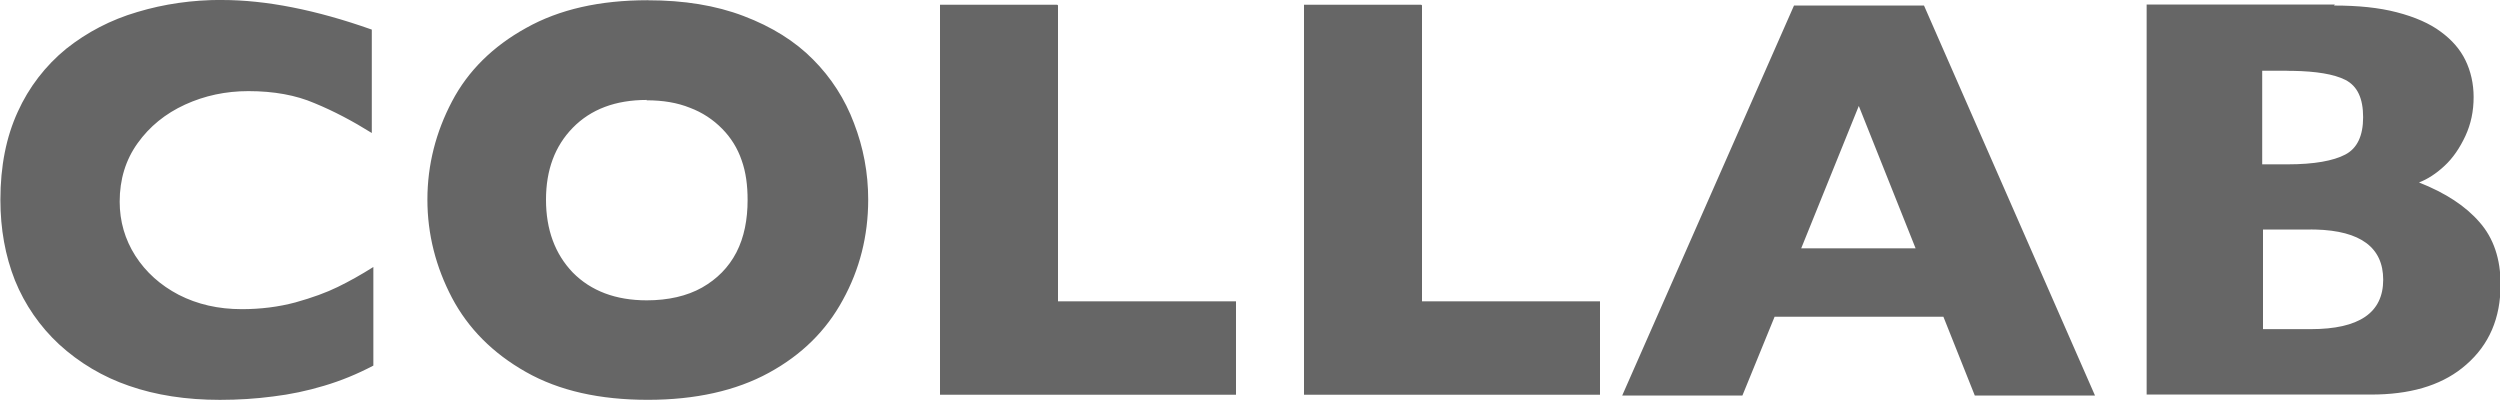
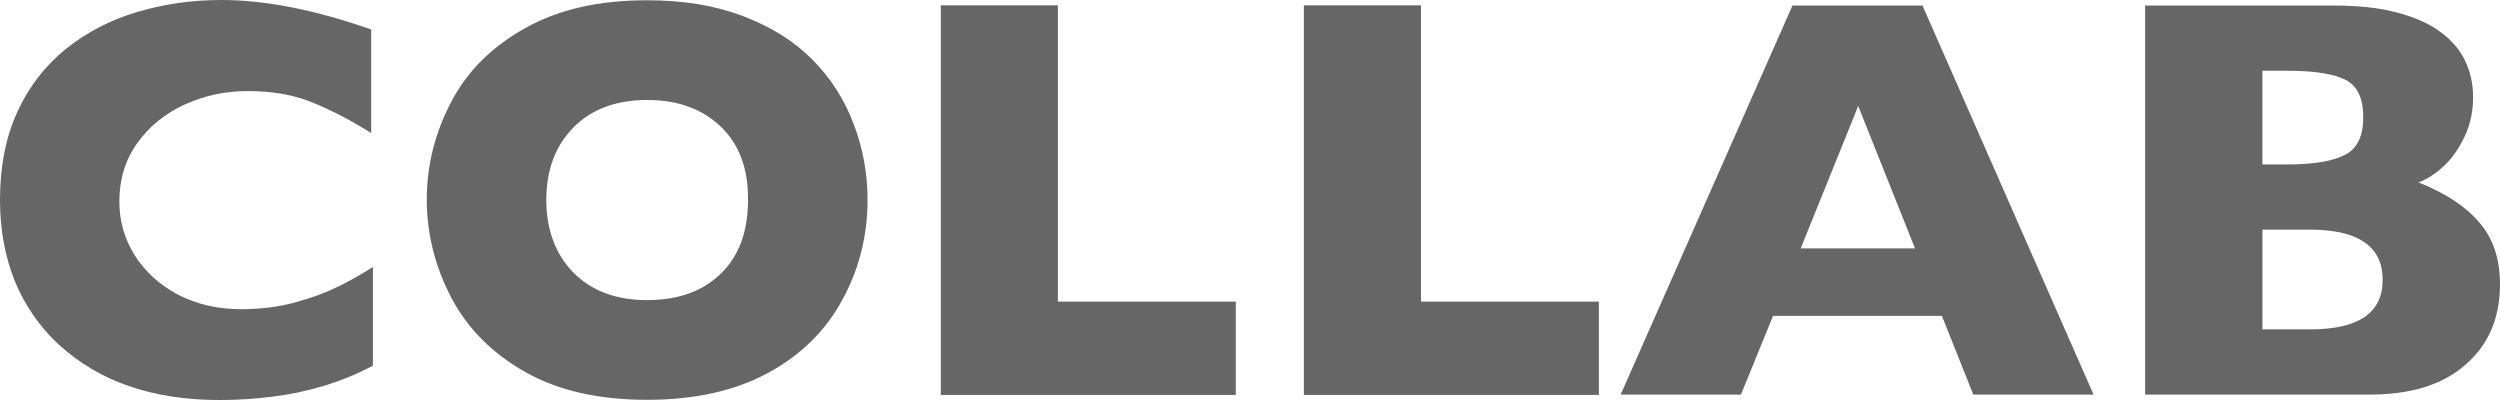
<svg xmlns="http://www.w3.org/2000/svg" viewBox="0 0 125 20">
-   <path d="M11.1 0c2.2 0 4.7.492 7.49 1.48v5.17c-.962-.6-1.91-1.1-2.86-1.49-.934-.403-2.04-.604-3.31-.604-1.13 0-2.19.225-3.17.675s-1.77 1.09-2.37 1.93c-.598.834-.896 1.81-.896 2.92 0 .984.262 1.89.784 2.71.523.815 1.25 1.47 2.17 1.95.934.478 1.98.717 3.15.717.943 0 1.84-.112 2.68-.337.84-.234 1.55-.492 2.12-.773.579-.281 1.17-.614 1.78-.998v4.93c-.803.422-1.62.759-2.47 1.01-.84.253-1.69.431-2.55.534-.85.112-1.73.169-2.65.169-1.69 0-3.21-.234-4.55-.703a9.926 9.926 0 0 1-3.49-2.07 8.952 8.952 0 0 1-2.21-3.2C.262 12.79.02 11.45.02 9.99c0-1.68.29-3.14.868-4.4a8.687 8.687 0 0 1 2.42-3.15C4.358 1.606 5.538.99 6.868.6c1.34-.403 2.74-.604 4.22-.604zm21.3.014c1.79 0 3.38.253 4.78.787 1.41.534 2.57 1.26 3.47 2.17a8.923 8.923 0 0 1 2.05 3.19c.467 1.21.71 2.48.71 3.82 0 1.82-.43 3.5-1.27 5.02-.831 1.53-2.05 2.74-3.7 3.64s-3.68 1.35-6.05 1.35c-2.4 0-4.43-.45-6.09-1.39-1.66-.937-2.89-2.18-3.7-3.71-.803-1.53-1.23-3.17-1.23-4.91 0-1.75.43-3.39 1.23-4.91.803-1.53 2.04-2.75 3.7-3.67 1.67-.937 3.69-1.39 6.09-1.39zm20.5.253v14.8h8.9v4.67H47V.237h5.86zm18.2 0v14.8H80v4.67H65.2V.237h5.86zm25.1.01 8.55 19.5h-6.01l-1.57-3.94h-8.44l-1.61 3.94h-6.01L89.7.277h6.5zm20.5 0c1.21 0 2.24.103 3.14.337.906.234 1.65.562 2.2.974.551.403.962.871 1.23 1.42s.411 1.18.411 1.84c0 .712-.131 1.34-.411 1.95-.28.6-.626 1.11-1.05 1.5-.411.384-.85.665-1.27.825 1.33.525 2.33 1.18 3.03 1.99.7.796 1.05 1.84 1.05 3.11 0 1.68-.57 3.01-1.72 4.01-1.07.944-2.54 1.44-4.42 1.49l-.358.005h-11.2V.228h9.41zm-1.16 11.2h-2.39v4.98h2.39c2.41 0 3.62-.815 3.62-2.47 0-1.61-1.13-2.45-3.38-2.51l-.245-.003zm-83.2-6.48c-1.57 0-2.8.47-3.7 1.39-.896.918-1.34 2.11-1.34 3.6 0 1.49.448 2.71 1.34 3.64.906.918 2.14 1.39 3.7 1.39 1.07 0 2.01-.216 2.76-.637.756-.43 1.33-1.01 1.72-1.76.392-.759.56-1.65.56-2.62 0-.73-.084-1.39-.299-1.99a4.117 4.117 0 0 0-.971-1.57 4.43 4.43 0 0 0-1.61-1.05c-.626-.253-1.34-.375-2.17-.375zm60.6.3-2.88 7.12h5.72l-2.84-7.12zm21.4-1.76h-1.23v4.68h1.27c1.34 0 2.29-.178 2.88-.487.598-.309.896-.937.896-1.87s-.28-1.56-.896-1.87c-.569-.285-1.46-.427-2.62-.447l-.296-.002z" fill="#666" />
+   <path d="M11.066 0c2.2 0 4.7.492 7.494 1.476v5.172c-.962-.6-1.91-1.1-2.857-1.49-.934-.403-2.04-.604-3.306-.604-1.13 0-2.19.225-3.166.674s-1.77 1.09-2.367 1.926c-.598.834-.896 1.81-.897 2.923 0 .984.262 1.89.785 2.713.523.815 1.25 1.47 2.17 1.954.935.478 1.98.717 3.153.716.943 0 1.84-.112 2.675-.337.84-.234 1.55-.492 2.115-.773.58-.28 1.17-.614 1.78-.998v4.933a13.76 13.76 0 0 1-2.466 1.012c-.84.253-1.69.431-2.55.534-.85.112-1.73.17-2.647.17-1.69 0-3.21-.235-4.553-.704a9.95 9.95 0 0 1-3.488-2.066 8.981 8.981 0 0 1-2.213-3.204C.242 12.797 0 11.457 0 9.993c0-1.68.29-3.14.868-4.4a8.638 8.638 0 0 1 2.423-3.147C4.341 1.612 5.521.996 6.85.604 8.19.201 9.59 0 11.066 0zm21.292.014c1.79 0 3.38.253 4.782.787 1.41.534 2.57 1.26 3.474 2.174a9.016 9.016 0 0 1 2.054 3.186c.467 1.21.71 2.48.71 3.823 0 1.82-.43 3.5-1.27 5.022-.831 1.53-2.05 2.74-3.698 3.636s-3.68 1.35-6.052 1.349c-2.4 0-4.43-.45-6.089-1.387-1.66-.937-2.89-2.18-3.698-3.71-.803-1.53-1.23-3.17-1.233-4.91 0-1.75.43-3.39 1.233-4.91.803-1.53 2.04-2.75 3.698-3.673C27.94.464 29.96.011 32.358.014zm20.536.253v14.814h8.895v4.666H47.04V.267h5.855zm18.155 0v14.814h8.895v4.666h-14.75V.267h5.855zm25.075.01 8.554 19.452h-6.014l-1.569-3.935h-8.442l-1.606 3.935h-6.014L89.623.277h6.5zm20.545 0c1.21 0 2.24.103 3.138.337.906.234 1.65.562 2.204.975.55.403.962.87 1.233 1.424s.41 1.18.41 1.836c0 .712-.13 1.34-.41 1.95-.28.6-.627 1.11-1.047 1.498-.41.384-.85.665-1.27.825 1.33.525 2.33 1.18 3.026 1.986.7.796 1.05 1.84 1.046 3.111 0 1.68-.57 3.01-1.718 4.01-1.07.944-2.54 1.44-4.424 1.494l-.358.006h-11.244V.277h9.414zm-1.158 11.206h-2.39v4.985h2.39c2.41 0 3.62-.815 3.623-2.474 0-1.61-1.13-2.45-3.378-2.508l-.245-.003zM32.358 4.999c-1.57 0-2.8.469-3.698 1.387-.896.918-1.34 2.11-1.345 3.598 0 1.49.448 2.71 1.345 3.635.906.918 2.14 1.39 3.698 1.387 1.07 0 2.01-.216 2.764-.637.756-.431 1.33-1.01 1.719-1.762.392-.759.56-1.65.56-2.623 0-.731-.084-1.39-.299-1.987a4.164 4.164 0 0 0-.971-1.574 4.437 4.437 0 0 0-1.606-1.05C33.899 5.122 33.185 5 32.358 5zm60.553.3-2.876 7.12h5.715L92.911 5.3zm21.442-1.762h-1.233v4.685h1.27c1.34 0 2.29-.178 2.877-.487.598-.31.896-.937.896-1.874s-.28-1.56-.896-1.874c-.57-.285-1.46-.427-2.618-.447l-.296-.003z" fill="#666" />
</svg>
